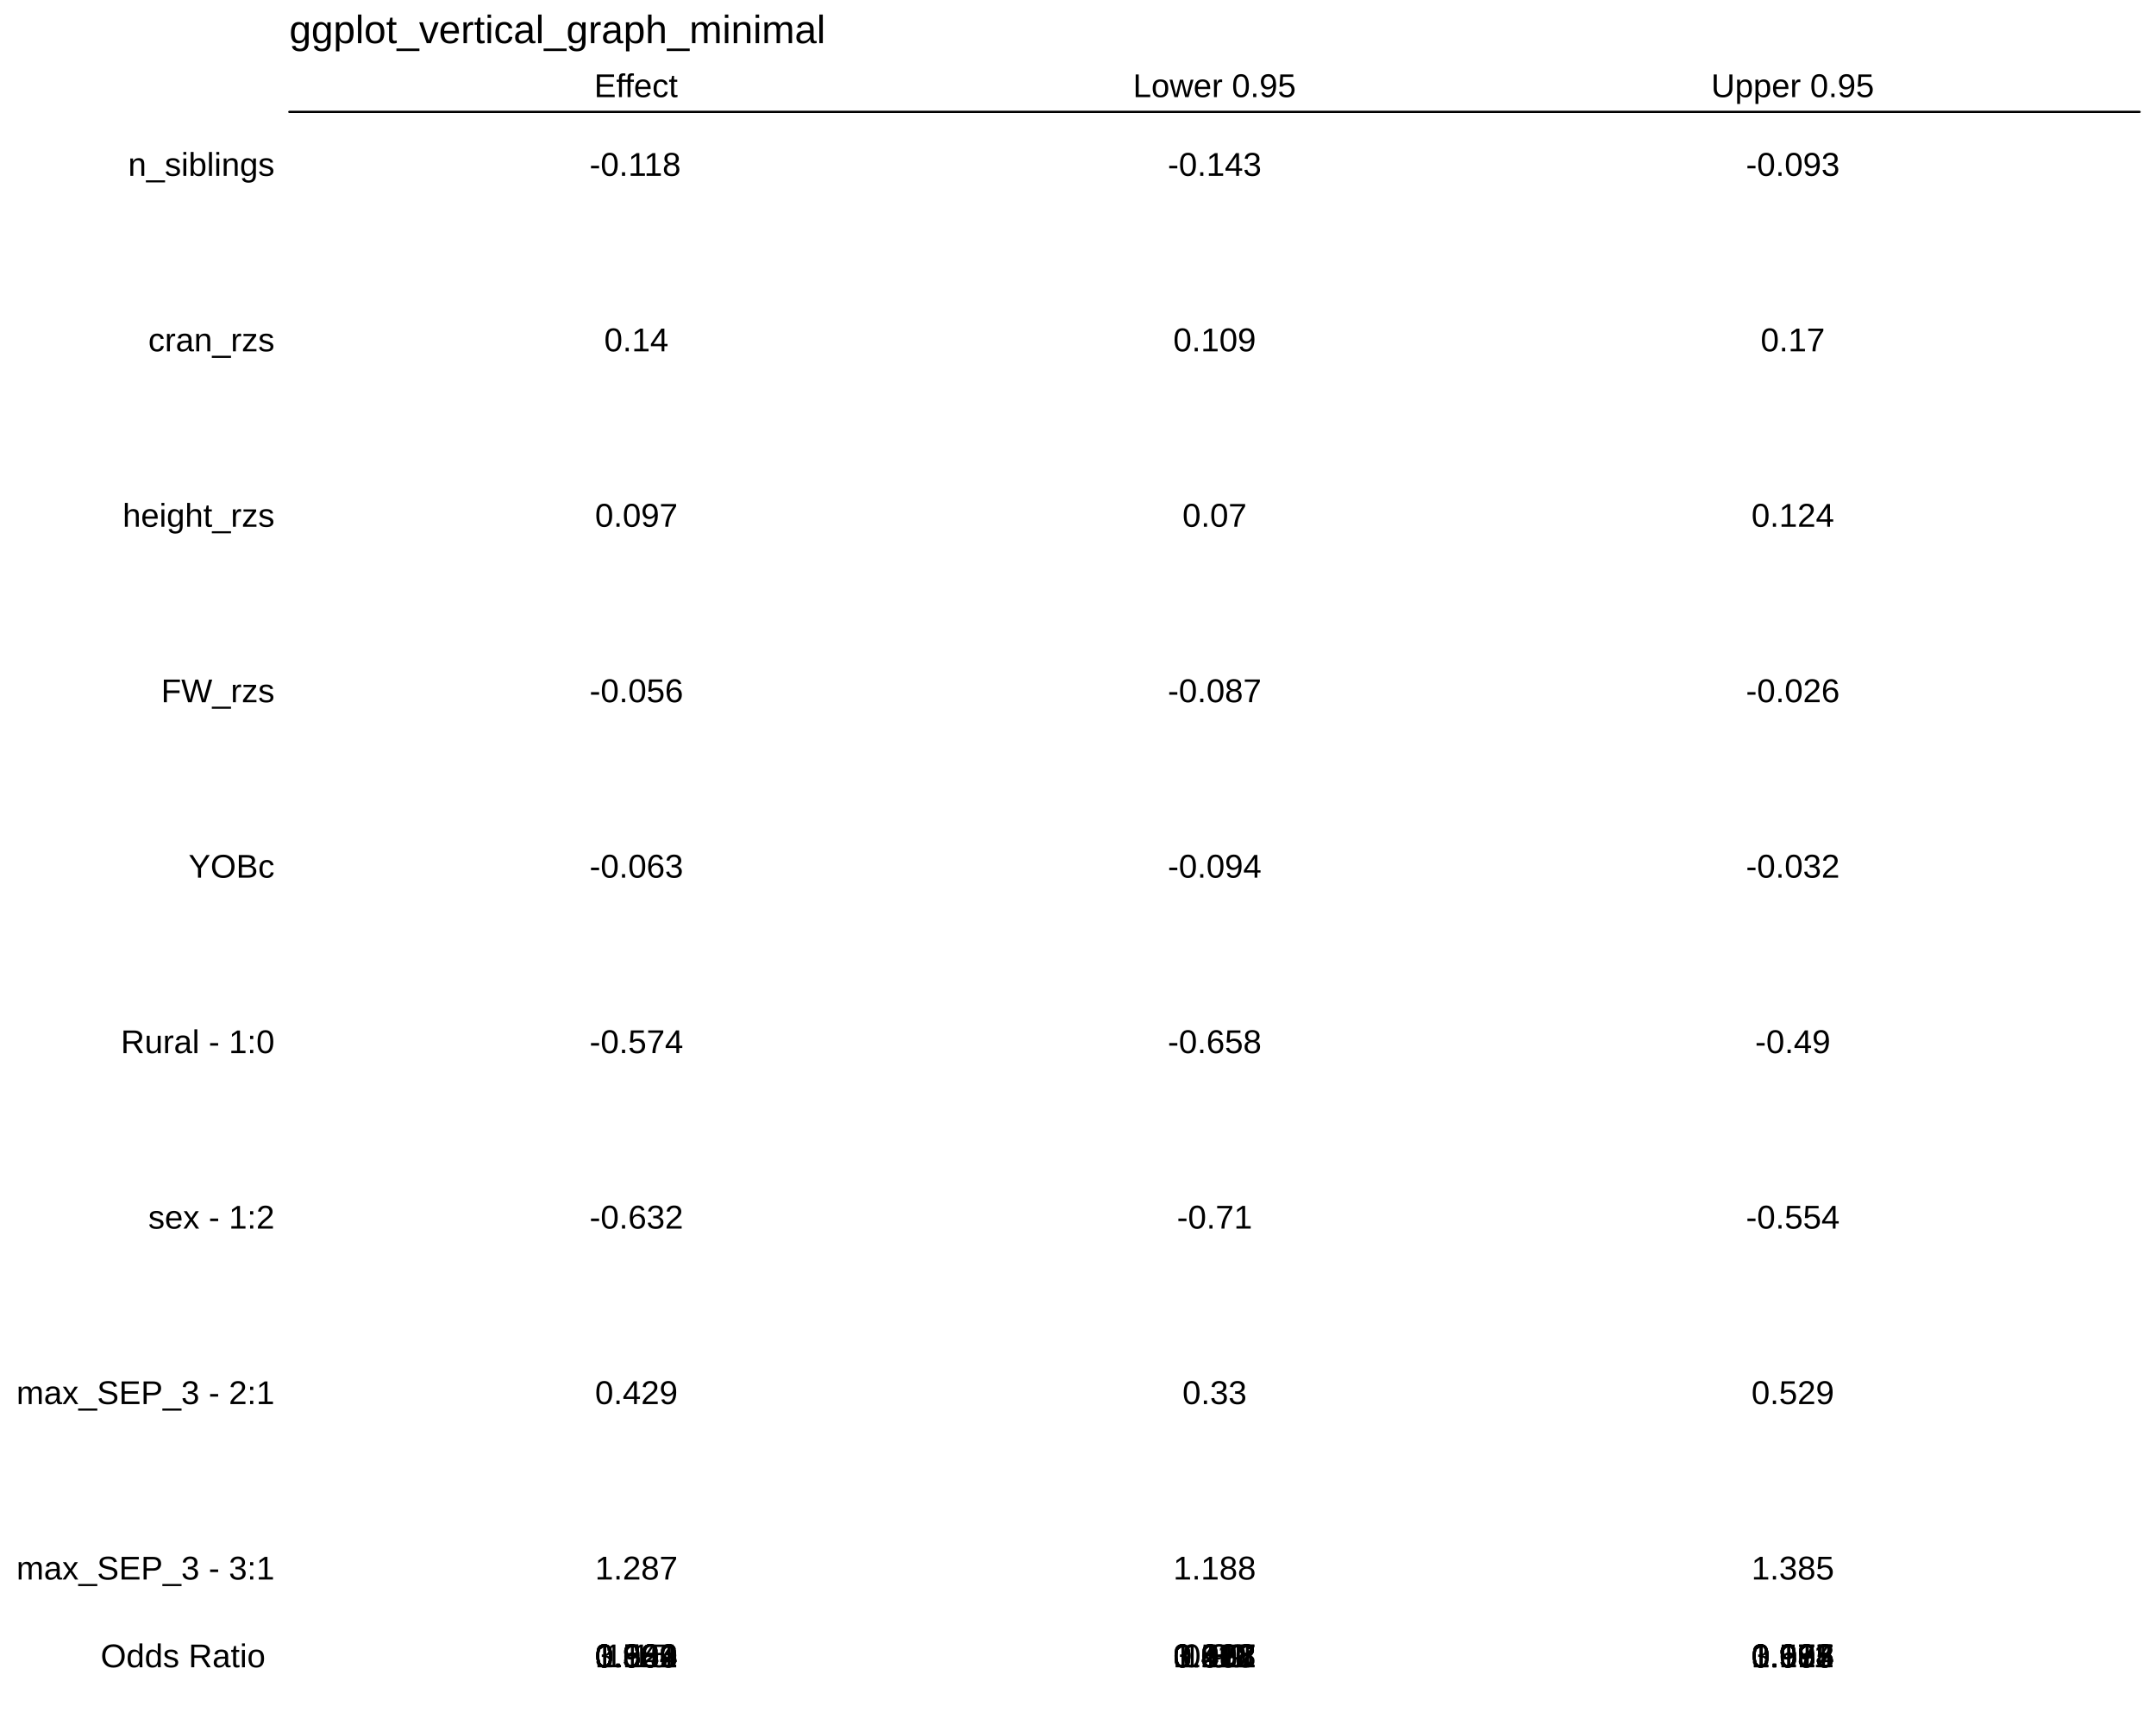
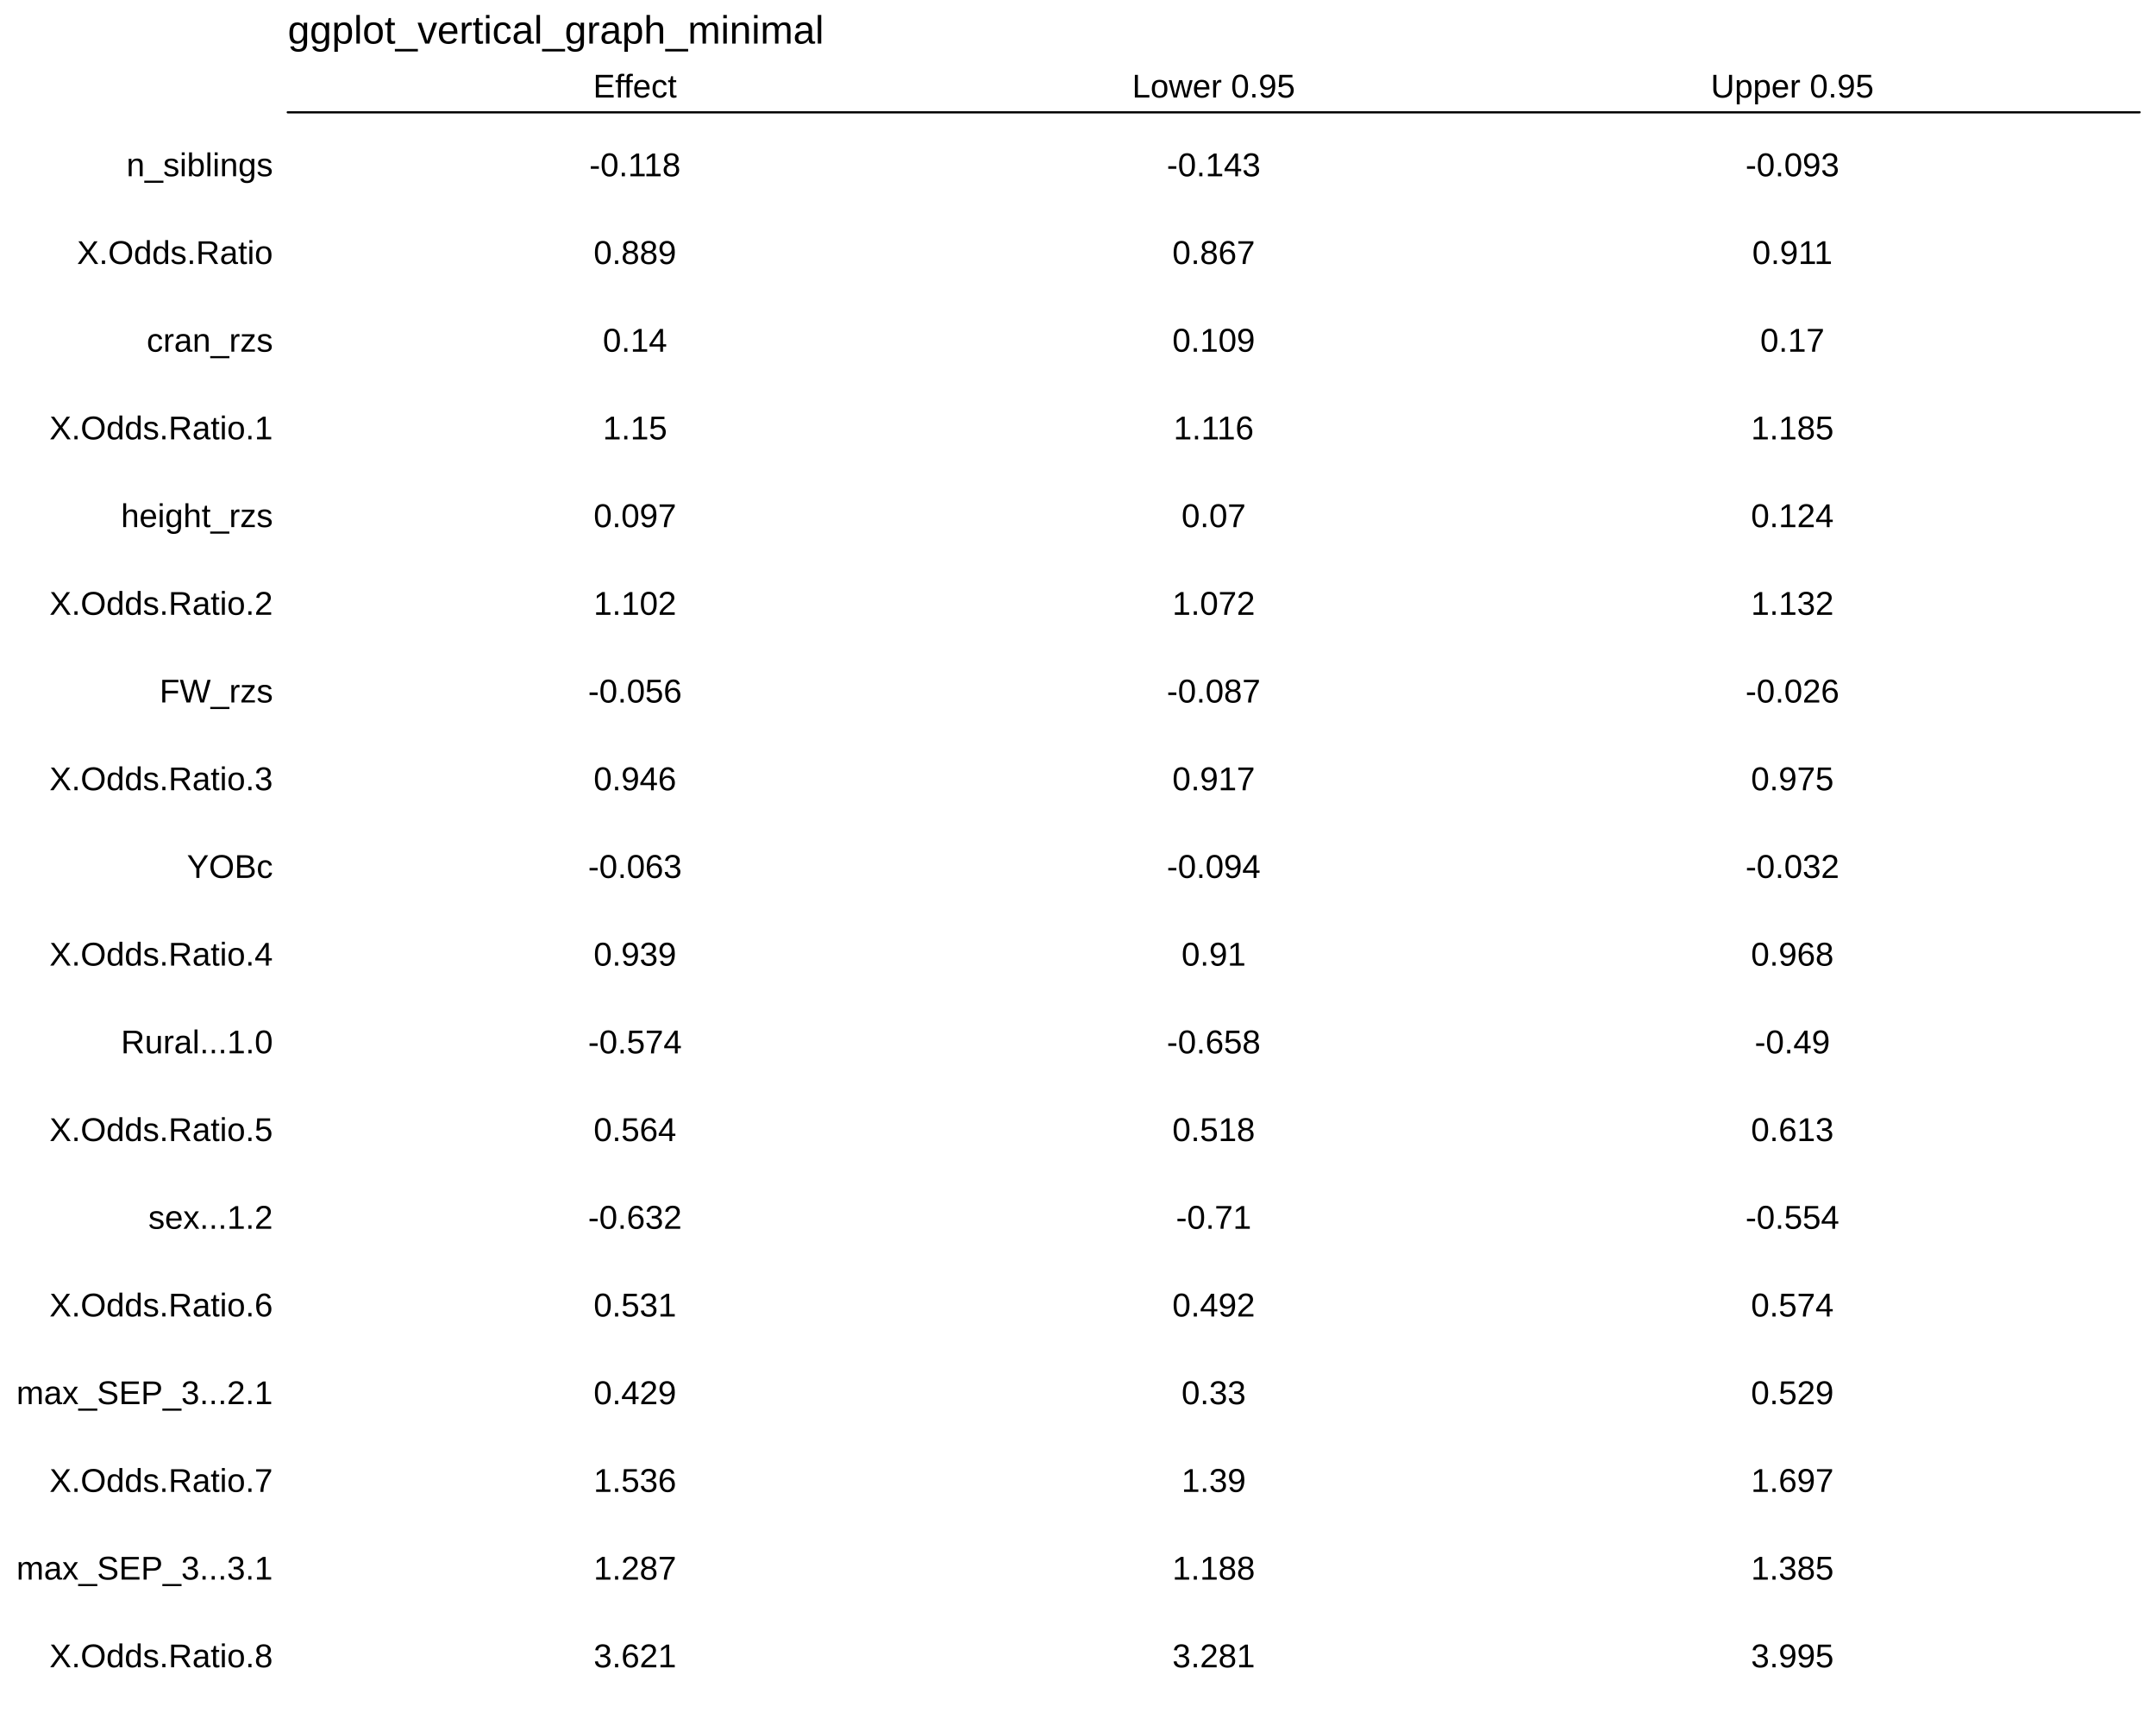
<svg xmlns="http://www.w3.org/2000/svg" viewBox="0 0 720.00 576.00">
  <defs>
    <style type="text/css">
-     line, polyline, path, rect, circle {
+     line, polyline, polygon, path, rect, circle {
      fill: none;
      stroke: #000000;
      stroke-linecap: round;
      stroke-linejoin: round;
      stroke-miterlimit: 10.00;
    }
  </style>
  </defs>
  <rect width="100%" height="100%" style="stroke: none; fill: #FFFFFF;" />
  <defs>
-     <clipPath id="cpOTYuNjIyNHw3MTQuNTIxfDU3MC41MjF8MzcuMzU5Mg==">
-       <rect x="96.62" y="37.36" width="617.90" height="533.16" />
+     <clipPath id="cpOTYuMTB8NzE0LjUyfDU3MC41MnwzNy41MA==">
+       <rect x="96.10" y="37.50" width="618.42" height="533.02" />
    </clipPath>
  </defs>
-   <g clip-path="url(#cpOTYuNjIyNHw3MTQuNTIxfDU3MC41MjF8MzcuMzU5Mg==)">
-     <text x="196.88" y="58.72" style="font-size: 11.04px; font-family: Liberation Sans;" textLength="31.19px" lengthAdjust="spacingAndGlyphs">-0.118</text>
-   </g>
-   <g clip-path="url(#cpOTYuNjIyNHw3MTQuNTIxfDU3MC41MjF8MzcuMzU5Mg==)">
-     <text x="198.71" y="556.73" style="font-size: 11.04px; font-family: Liberation Sans;" textLength="27.53px" lengthAdjust="spacingAndGlyphs">0.889</text>
-   </g>
-   <g clip-path="url(#cpOTYuNjIyNHw3MTQuNTIxfDU3MC41MjF8MzcuMzU5Mg==)">
-     <text x="201.77" y="117.31" style="font-size: 11.04px; font-family: Liberation Sans;" textLength="21.41px" lengthAdjust="spacingAndGlyphs">0.14</text>
-   </g>
-   <g clip-path="url(#cpOTYuNjIyNHw3MTQuNTIxfDU3MC41MjF8MzcuMzU5Mg==)">
-     <text x="201.77" y="556.73" style="font-size: 11.04px; font-family: Liberation Sans;" textLength="21.41px" lengthAdjust="spacingAndGlyphs">1.15</text>
-   </g>
-   <g clip-path="url(#cpOTYuNjIyNHw3MTQuNTIxfDU3MC41MjF8MzcuMzU5Mg==)">
-     <text x="198.71" y="175.90" style="font-size: 11.04px; font-family: Liberation Sans;" textLength="27.53px" lengthAdjust="spacingAndGlyphs">0.097</text>
-   </g>
-   <g clip-path="url(#cpOTYuNjIyNHw3MTQuNTIxfDU3MC41MjF8MzcuMzU5Mg==)">
-     <text x="198.71" y="556.73" style="font-size: 11.04px; font-family: Liberation Sans;" textLength="27.53px" lengthAdjust="spacingAndGlyphs">1.102</text>
-   </g>
-   <g clip-path="url(#cpOTYuNjIyNHw3MTQuNTIxfDU3MC41MjF8MzcuMzU5Mg==)">
-     <text x="196.88" y="234.48" style="font-size: 11.04px; font-family: Liberation Sans;" textLength="31.19px" lengthAdjust="spacingAndGlyphs">-0.056</text>
-   </g>
-   <g clip-path="url(#cpOTYuNjIyNHw3MTQuNTIxfDU3MC41MjF8MzcuMzU5Mg==)">
-     <text x="198.71" y="556.73" style="font-size: 11.04px; font-family: Liberation Sans;" textLength="27.53px" lengthAdjust="spacingAndGlyphs">0.946</text>
-   </g>
-   <g clip-path="url(#cpOTYuNjIyNHw3MTQuNTIxfDU3MC41MjF8MzcuMzU5Mg==)">
-     <text x="196.88" y="293.07" style="font-size: 11.04px; font-family: Liberation Sans;" textLength="31.19px" lengthAdjust="spacingAndGlyphs">-0.063</text>
-   </g>
-   <g clip-path="url(#cpOTYuNjIyNHw3MTQuNTIxfDU3MC41MjF8MzcuMzU5Mg==)">
-     <text x="198.71" y="556.73" style="font-size: 11.04px; font-family: Liberation Sans;" textLength="27.53px" lengthAdjust="spacingAndGlyphs">0.939</text>
-   </g>
-   <g clip-path="url(#cpOTYuNjIyNHw3MTQuNTIxfDU3MC41MjF8MzcuMzU5Mg==)">
-     <text x="196.88" y="351.66" style="font-size: 11.04px; font-family: Liberation Sans;" textLength="31.19px" lengthAdjust="spacingAndGlyphs">-0.574</text>
-   </g>
-   <g clip-path="url(#cpOTYuNjIyNHw3MTQuNTIxfDU3MC41MjF8MzcuMzU5Mg==)">
-     <text x="198.71" y="556.73" style="font-size: 11.04px; font-family: Liberation Sans;" textLength="27.53px" lengthAdjust="spacingAndGlyphs">0.564</text>
-   </g>
-   <g clip-path="url(#cpOTYuNjIyNHw3MTQuNTIxfDU3MC41MjF8MzcuMzU5Mg==)">
-     <text x="196.88" y="410.25" style="font-size: 11.04px; font-family: Liberation Sans;" textLength="31.19px" lengthAdjust="spacingAndGlyphs">-0.632</text>
-   </g>
-   <g clip-path="url(#cpOTYuNjIyNHw3MTQuNTIxfDU3MC41MjF8MzcuMzU5Mg==)">
-     <text x="198.71" y="556.73" style="font-size: 11.04px; font-family: Liberation Sans;" textLength="27.53px" lengthAdjust="spacingAndGlyphs">0.531</text>
-   </g>
-   <g clip-path="url(#cpOTYuNjIyNHw3MTQuNTIxfDU3MC41MjF8MzcuMzU5Mg==)">
-     <text x="198.71" y="468.84" style="font-size: 11.04px; font-family: Liberation Sans;" textLength="27.53px" lengthAdjust="spacingAndGlyphs">0.429</text>
-   </g>
-   <g clip-path="url(#cpOTYuNjIyNHw3MTQuNTIxfDU3MC41MjF8MzcuMzU5Mg==)">
-     <text x="198.71" y="556.73" style="font-size: 11.04px; font-family: Liberation Sans;" textLength="27.53px" lengthAdjust="spacingAndGlyphs">1.536</text>
-   </g>
-   <g clip-path="url(#cpOTYuNjIyNHw3MTQuNTIxfDU3MC41MjF8MzcuMzU5Mg==)">
-     <text x="198.71" y="527.43" style="font-size: 11.04px; font-family: Liberation Sans;" textLength="27.53px" lengthAdjust="spacingAndGlyphs">1.287</text>
-   </g>
-   <g clip-path="url(#cpOTYuNjIyNHw3MTQuNTIxfDU3MC41MjF8MzcuMzU5Mg==)">
-     <text x="198.71" y="556.73" style="font-size: 11.04px; font-family: Liberation Sans;" textLength="27.53px" lengthAdjust="spacingAndGlyphs">3.621</text>
-   </g>
-   <g clip-path="url(#cpOTYuNjIyNHw3MTQuNTIxfDU3MC41MjF8MzcuMzU5Mg==)">
-     <text x="389.98" y="58.72" style="font-size: 11.04px; font-family: Liberation Sans;" textLength="31.19px" lengthAdjust="spacingAndGlyphs">-0.143</text>
-   </g>
-   <g clip-path="url(#cpOTYuNjIyNHw3MTQuNTIxfDU3MC41MjF8MzcuMzU5Mg==)">
-     <text x="391.81" y="556.73" style="font-size: 11.04px; font-family: Liberation Sans;" textLength="27.53px" lengthAdjust="spacingAndGlyphs">0.867</text>
-   </g>
-   <g clip-path="url(#cpOTYuNjIyNHw3MTQuNTIxfDU3MC41MjF8MzcuMzU5Mg==)">
-     <text x="391.81" y="117.31" style="font-size: 11.04px; font-family: Liberation Sans;" textLength="27.53px" lengthAdjust="spacingAndGlyphs">0.109</text>
-   </g>
-   <g clip-path="url(#cpOTYuNjIyNHw3MTQuNTIxfDU3MC41MjF8MzcuMzU5Mg==)">
-     <text x="391.81" y="556.73" style="font-size: 11.04px; font-family: Liberation Sans;" textLength="27.53px" lengthAdjust="spacingAndGlyphs">1.116</text>
-   </g>
-   <g clip-path="url(#cpOTYuNjIyNHw3MTQuNTIxfDU3MC41MjF8MzcuMzU5Mg==)">
-     <text x="394.87" y="175.90" style="font-size: 11.04px; font-family: Liberation Sans;" textLength="21.41px" lengthAdjust="spacingAndGlyphs">0.07</text>
-   </g>
-   <g clip-path="url(#cpOTYuNjIyNHw3MTQuNTIxfDU3MC41MjF8MzcuMzU5Mg==)">
-     <text x="391.81" y="556.73" style="font-size: 11.04px; font-family: Liberation Sans;" textLength="27.53px" lengthAdjust="spacingAndGlyphs">1.072</text>
-   </g>
-   <g clip-path="url(#cpOTYuNjIyNHw3MTQuNTIxfDU3MC41MjF8MzcuMzU5Mg==)">
-     <text x="389.98" y="234.48" style="font-size: 11.04px; font-family: Liberation Sans;" textLength="31.19px" lengthAdjust="spacingAndGlyphs">-0.087</text>
-   </g>
-   <g clip-path="url(#cpOTYuNjIyNHw3MTQuNTIxfDU3MC41MjF8MzcuMzU5Mg==)">
-     <text x="391.81" y="556.73" style="font-size: 11.04px; font-family: Liberation Sans;" textLength="27.53px" lengthAdjust="spacingAndGlyphs">0.917</text>
-   </g>
-   <g clip-path="url(#cpOTYuNjIyNHw3MTQuNTIxfDU3MC41MjF8MzcuMzU5Mg==)">
-     <text x="389.98" y="293.07" style="font-size: 11.04px; font-family: Liberation Sans;" textLength="31.19px" lengthAdjust="spacingAndGlyphs">-0.094</text>
-   </g>
-   <g clip-path="url(#cpOTYuNjIyNHw3MTQuNTIxfDU3MC41MjF8MzcuMzU5Mg==)">
-     <text x="394.87" y="556.73" style="font-size: 11.04px; font-family: Liberation Sans;" textLength="21.41px" lengthAdjust="spacingAndGlyphs">0.91</text>
-   </g>
-   <g clip-path="url(#cpOTYuNjIyNHw3MTQuNTIxfDU3MC41MjF8MzcuMzU5Mg==)">
-     <text x="389.98" y="351.66" style="font-size: 11.04px; font-family: Liberation Sans;" textLength="31.19px" lengthAdjust="spacingAndGlyphs">-0.658</text>
-   </g>
-   <g clip-path="url(#cpOTYuNjIyNHw3MTQuNTIxfDU3MC41MjF8MzcuMzU5Mg==)">
-     <text x="391.81" y="556.73" style="font-size: 11.04px; font-family: Liberation Sans;" textLength="27.53px" lengthAdjust="spacingAndGlyphs">0.518</text>
-   </g>
-   <g clip-path="url(#cpOTYuNjIyNHw3MTQuNTIxfDU3MC41MjF8MzcuMzU5Mg==)">
-     <text x="393.04" y="410.25" style="font-size: 11.04px; font-family: Liberation Sans;" textLength="25.07px" lengthAdjust="spacingAndGlyphs">-0.71</text>
-   </g>
-   <g clip-path="url(#cpOTYuNjIyNHw3MTQuNTIxfDU3MC41MjF8MzcuMzU5Mg==)">
-     <text x="391.81" y="556.73" style="font-size: 11.04px; font-family: Liberation Sans;" textLength="27.53px" lengthAdjust="spacingAndGlyphs">0.492</text>
-   </g>
-   <g clip-path="url(#cpOTYuNjIyNHw3MTQuNTIxfDU3MC41MjF8MzcuMzU5Mg==)">
-     <text x="394.87" y="468.84" style="font-size: 11.04px; font-family: Liberation Sans;" textLength="21.41px" lengthAdjust="spacingAndGlyphs">0.33</text>
-   </g>
-   <g clip-path="url(#cpOTYuNjIyNHw3MTQuNTIxfDU3MC41MjF8MzcuMzU5Mg==)">
-     <text x="394.87" y="556.73" style="font-size: 11.04px; font-family: Liberation Sans;" textLength="21.41px" lengthAdjust="spacingAndGlyphs">1.39</text>
-   </g>
-   <g clip-path="url(#cpOTYuNjIyNHw3MTQuNTIxfDU3MC41MjF8MzcuMzU5Mg==)">
-     <text x="391.81" y="527.43" style="font-size: 11.04px; font-family: Liberation Sans;" textLength="27.53px" lengthAdjust="spacingAndGlyphs">1.188</text>
-   </g>
-   <g clip-path="url(#cpOTYuNjIyNHw3MTQuNTIxfDU3MC41MjF8MzcuMzU5Mg==)">
-     <text x="391.81" y="556.73" style="font-size: 11.04px; font-family: Liberation Sans;" textLength="27.53px" lengthAdjust="spacingAndGlyphs">3.281</text>
-   </g>
-   <g clip-path="url(#cpOTYuNjIyNHw3MTQuNTIxfDU3MC41MjF8MzcuMzU5Mg==)">
-     <text x="583.07" y="58.72" style="font-size: 11.04px; font-family: Liberation Sans;" textLength="31.19px" lengthAdjust="spacingAndGlyphs">-0.093</text>
-   </g>
-   <g clip-path="url(#cpOTYuNjIyNHw3MTQuNTIxfDU3MC41MjF8MzcuMzU5Mg==)">
-     <text x="584.90" y="556.73" style="font-size: 11.04px; font-family: Liberation Sans;" textLength="27.53px" lengthAdjust="spacingAndGlyphs">0.911</text>
-   </g>
-   <g clip-path="url(#cpOTYuNjIyNHw3MTQuNTIxfDU3MC41MjF8MzcuMzU5Mg==)">
-     <text x="587.96" y="117.31" style="font-size: 11.04px; font-family: Liberation Sans;" textLength="21.41px" lengthAdjust="spacingAndGlyphs">0.17</text>
-   </g>
-   <g clip-path="url(#cpOTYuNjIyNHw3MTQuNTIxfDU3MC41MjF8MzcuMzU5Mg==)">
-     <text x="584.90" y="556.73" style="font-size: 11.04px; font-family: Liberation Sans;" textLength="27.53px" lengthAdjust="spacingAndGlyphs">1.185</text>
-   </g>
-   <g clip-path="url(#cpOTYuNjIyNHw3MTQuNTIxfDU3MC41MjF8MzcuMzU5Mg==)">
-     <text x="584.90" y="175.90" style="font-size: 11.04px; font-family: Liberation Sans;" textLength="27.53px" lengthAdjust="spacingAndGlyphs">0.124</text>
-   </g>
-   <g clip-path="url(#cpOTYuNjIyNHw3MTQuNTIxfDU3MC41MjF8MzcuMzU5Mg==)">
-     <text x="584.90" y="556.73" style="font-size: 11.04px; font-family: Liberation Sans;" textLength="27.53px" lengthAdjust="spacingAndGlyphs">1.132</text>
-   </g>
-   <g clip-path="url(#cpOTYuNjIyNHw3MTQuNTIxfDU3MC41MjF8MzcuMzU5Mg==)">
-     <text x="583.07" y="234.48" style="font-size: 11.04px; font-family: Liberation Sans;" textLength="31.19px" lengthAdjust="spacingAndGlyphs">-0.026</text>
-   </g>
-   <g clip-path="url(#cpOTYuNjIyNHw3MTQuNTIxfDU3MC41MjF8MzcuMzU5Mg==)">
-     <text x="584.90" y="556.73" style="font-size: 11.04px; font-family: Liberation Sans;" textLength="27.53px" lengthAdjust="spacingAndGlyphs">0.975</text>
-   </g>
-   <g clip-path="url(#cpOTYuNjIyNHw3MTQuNTIxfDU3MC41MjF8MzcuMzU5Mg==)">
-     <text x="583.07" y="293.07" style="font-size: 11.04px; font-family: Liberation Sans;" textLength="31.19px" lengthAdjust="spacingAndGlyphs">-0.032</text>
-   </g>
-   <g clip-path="url(#cpOTYuNjIyNHw3MTQuNTIxfDU3MC41MjF8MzcuMzU5Mg==)">
-     <text x="584.90" y="556.73" style="font-size: 11.04px; font-family: Liberation Sans;" textLength="27.53px" lengthAdjust="spacingAndGlyphs">0.968</text>
-   </g>
-   <g clip-path="url(#cpOTYuNjIyNHw3MTQuNTIxfDU3MC41MjF8MzcuMzU5Mg==)">
-     <text x="586.13" y="351.66" style="font-size: 11.04px; font-family: Liberation Sans;" textLength="25.07px" lengthAdjust="spacingAndGlyphs">-0.49</text>
-   </g>
-   <g clip-path="url(#cpOTYuNjIyNHw3MTQuNTIxfDU3MC41MjF8MzcuMzU5Mg==)">
-     <text x="584.90" y="556.73" style="font-size: 11.04px; font-family: Liberation Sans;" textLength="27.53px" lengthAdjust="spacingAndGlyphs">0.613</text>
-   </g>
-   <g clip-path="url(#cpOTYuNjIyNHw3MTQuNTIxfDU3MC41MjF8MzcuMzU5Mg==)">
-     <text x="583.07" y="410.25" style="font-size: 11.04px; font-family: Liberation Sans;" textLength="31.19px" lengthAdjust="spacingAndGlyphs">-0.554</text>
-   </g>
-   <g clip-path="url(#cpOTYuNjIyNHw3MTQuNTIxfDU3MC41MjF8MzcuMzU5Mg==)">
-     <text x="584.90" y="556.73" style="font-size: 11.04px; font-family: Liberation Sans;" textLength="27.53px" lengthAdjust="spacingAndGlyphs">0.574</text>
-   </g>
-   <g clip-path="url(#cpOTYuNjIyNHw3MTQuNTIxfDU3MC41MjF8MzcuMzU5Mg==)">
-     <text x="584.90" y="468.84" style="font-size: 11.04px; font-family: Liberation Sans;" textLength="27.53px" lengthAdjust="spacingAndGlyphs">0.529</text>
-   </g>
-   <g clip-path="url(#cpOTYuNjIyNHw3MTQuNTIxfDU3MC41MjF8MzcuMzU5Mg==)">
-     <text x="584.90" y="556.73" style="font-size: 11.04px; font-family: Liberation Sans;" textLength="27.53px" lengthAdjust="spacingAndGlyphs">1.697</text>
-   </g>
-   <g clip-path="url(#cpOTYuNjIyNHw3MTQuNTIxfDU3MC41MjF8MzcuMzU5Mg==)">
-     <text x="584.90" y="527.43" style="font-size: 11.04px; font-family: Liberation Sans;" textLength="27.53px" lengthAdjust="spacingAndGlyphs">1.385</text>
-   </g>
-   <g clip-path="url(#cpOTYuNjIyNHw3MTQuNTIxfDU3MC41MjF8MzcuMzU5Mg==)">
-     <text x="584.90" y="556.73" style="font-size: 11.04px; font-family: Liberation Sans;" textLength="27.53px" lengthAdjust="spacingAndGlyphs">3.995</text>
+   <g clip-path="url(#cpOTYuMTB8NzE0LjUyfDU3MC41MnwzNy41MA==)">
+     <text x="196.81" y="58.87" style="font-size: 11.04px; font-family: Liberation Sans;" textLength="30.48px" lengthAdjust="spacingAndGlyphs">-0.118</text>
+   </g>
+   <g clip-path="url(#cpOTYuMTB8NzE0LjUyfDU3MC41MnwzNy41MA==)">
+     <text x="198.24" y="88.16" style="font-size: 11.04px; font-family: Liberation Sans;" textLength="27.62px" lengthAdjust="spacingAndGlyphs">0.889</text>
+   </g>
+   <g clip-path="url(#cpOTYuMTB8NzE0LjUyfDU3MC41MnwzNy41MA==)">
+     <text x="201.31" y="117.44" style="font-size: 11.04px; font-family: Liberation Sans;" textLength="21.48px" lengthAdjust="spacingAndGlyphs">0.14</text>
+   </g>
+   <g clip-path="url(#cpOTYuMTB8NzE0LjUyfDU3MC41MnwzNy41MA==)">
+     <text x="201.31" y="146.73" style="font-size: 11.04px; font-family: Liberation Sans;" textLength="21.48px" lengthAdjust="spacingAndGlyphs">1.15</text>
+   </g>
+   <g clip-path="url(#cpOTYuMTB8NzE0LjUyfDU3MC41MnwzNy41MA==)">
+     <text x="198.24" y="176.02" style="font-size: 11.04px; font-family: Liberation Sans;" textLength="27.62px" lengthAdjust="spacingAndGlyphs">0.097</text>
+   </g>
+   <g clip-path="url(#cpOTYuMTB8NzE0LjUyfDU3MC41MnwzNy41MA==)">
+     <text x="198.24" y="205.30" style="font-size: 11.04px; font-family: Liberation Sans;" textLength="27.62px" lengthAdjust="spacingAndGlyphs">1.102</text>
+   </g>
+   <g clip-path="url(#cpOTYuMTB8NzE0LjUyfDU3MC41MnwzNy41MA==)">
+     <text x="196.40" y="234.59" style="font-size: 11.04px; font-family: Liberation Sans;" textLength="31.30px" lengthAdjust="spacingAndGlyphs">-0.056</text>
+   </g>
+   <g clip-path="url(#cpOTYuMTB8NzE0LjUyfDU3MC41MnwzNy41MA==)">
+     <text x="198.24" y="263.88" style="font-size: 11.04px; font-family: Liberation Sans;" textLength="27.62px" lengthAdjust="spacingAndGlyphs">0.946</text>
+   </g>
+   <g clip-path="url(#cpOTYuMTB8NzE0LjUyfDU3MC41MnwzNy41MA==)">
+     <text x="196.40" y="293.16" style="font-size: 11.04px; font-family: Liberation Sans;" textLength="31.30px" lengthAdjust="spacingAndGlyphs">-0.063</text>
+   </g>
+   <g clip-path="url(#cpOTYuMTB8NzE0LjUyfDU3MC41MnwzNy41MA==)">
+     <text x="198.24" y="322.45" style="font-size: 11.04px; font-family: Liberation Sans;" textLength="27.62px" lengthAdjust="spacingAndGlyphs">0.939</text>
+   </g>
+   <g clip-path="url(#cpOTYuMTB8NzE0LjUyfDU3MC41MnwzNy41MA==)">
+     <text x="196.40" y="351.74" style="font-size: 11.04px; font-family: Liberation Sans;" textLength="31.30px" lengthAdjust="spacingAndGlyphs">-0.574</text>
+   </g>
+   <g clip-path="url(#cpOTYuMTB8NzE0LjUyfDU3MC41MnwzNy41MA==)">
+     <text x="198.24" y="381.02" style="font-size: 11.04px; font-family: Liberation Sans;" textLength="27.62px" lengthAdjust="spacingAndGlyphs">0.564</text>
+   </g>
+   <g clip-path="url(#cpOTYuMTB8NzE0LjUyfDU3MC41MnwzNy41MA==)">
+     <text x="196.40" y="410.31" style="font-size: 11.04px; font-family: Liberation Sans;" textLength="31.30px" lengthAdjust="spacingAndGlyphs">-0.632</text>
+   </g>
+   <g clip-path="url(#cpOTYuMTB8NzE0LjUyfDU3MC41MnwzNy41MA==)">
+     <text x="198.24" y="439.60" style="font-size: 11.04px; font-family: Liberation Sans;" textLength="27.62px" lengthAdjust="spacingAndGlyphs">0.531</text>
+   </g>
+   <g clip-path="url(#cpOTYuMTB8NzE0LjUyfDU3MC41MnwzNy41MA==)">
+     <text x="198.24" y="468.88" style="font-size: 11.04px; font-family: Liberation Sans;" textLength="27.62px" lengthAdjust="spacingAndGlyphs">0.429</text>
+   </g>
+   <g clip-path="url(#cpOTYuMTB8NzE0LjUyfDU3MC41MnwzNy41MA==)">
+     <text x="198.24" y="498.17" style="font-size: 11.04px; font-family: Liberation Sans;" textLength="27.62px" lengthAdjust="spacingAndGlyphs">1.536</text>
+   </g>
+   <g clip-path="url(#cpOTYuMTB8NzE0LjUyfDU3MC41MnwzNy41MA==)">
+     <text x="198.24" y="527.46" style="font-size: 11.04px; font-family: Liberation Sans;" textLength="27.62px" lengthAdjust="spacingAndGlyphs">1.287</text>
+   </g>
+   <g clip-path="url(#cpOTYuMTB8NzE0LjUyfDU3MC41MnwzNy41MA==)">
+     <text x="198.24" y="556.75" style="font-size: 11.04px; font-family: Liberation Sans;" textLength="27.62px" lengthAdjust="spacingAndGlyphs">3.621</text>
+   </g>
+   <g clip-path="url(#cpOTYuMTB8NzE0LjUyfDU3MC41MnwzNy41MA==)">
+     <text x="389.66" y="58.87" style="font-size: 11.04px; font-family: Liberation Sans;" textLength="31.30px" lengthAdjust="spacingAndGlyphs">-0.143</text>
+   </g>
+   <g clip-path="url(#cpOTYuMTB8NzE0LjUyfDU3MC41MnwzNy41MA==)">
+     <text x="391.50" y="88.16" style="font-size: 11.04px; font-family: Liberation Sans;" textLength="27.62px" lengthAdjust="spacingAndGlyphs">0.867</text>
+   </g>
+   <g clip-path="url(#cpOTYuMTB8NzE0LjUyfDU3MC41MnwzNy41MA==)">
+     <text x="391.50" y="117.44" style="font-size: 11.04px; font-family: Liberation Sans;" textLength="27.62px" lengthAdjust="spacingAndGlyphs">0.109</text>
+   </g>
+   <g clip-path="url(#cpOTYuMTB8NzE0LjUyfDU3MC41MnwzNy41MA==)">
+     <text x="391.90" y="146.73" style="font-size: 11.04px; font-family: Liberation Sans;" textLength="26.81px" lengthAdjust="spacingAndGlyphs">1.116</text>
+   </g>
+   <g clip-path="url(#cpOTYuMTB8NzE0LjUyfDU3MC41MnwzNy41MA==)">
+     <text x="394.57" y="176.02" style="font-size: 11.04px; font-family: Liberation Sans;" textLength="21.48px" lengthAdjust="spacingAndGlyphs">0.07</text>
+   </g>
+   <g clip-path="url(#cpOTYuMTB8NzE0LjUyfDU3MC41MnwzNy41MA==)">
+     <text x="391.50" y="205.30" style="font-size: 11.04px; font-family: Liberation Sans;" textLength="27.62px" lengthAdjust="spacingAndGlyphs">1.072</text>
+   </g>
+   <g clip-path="url(#cpOTYuMTB8NzE0LjUyfDU3MC41MnwzNy41MA==)">
+     <text x="389.66" y="234.59" style="font-size: 11.04px; font-family: Liberation Sans;" textLength="31.30px" lengthAdjust="spacingAndGlyphs">-0.087</text>
+   </g>
+   <g clip-path="url(#cpOTYuMTB8NzE0LjUyfDU3MC41MnwzNy41MA==)">
+     <text x="391.50" y="263.88" style="font-size: 11.04px; font-family: Liberation Sans;" textLength="27.62px" lengthAdjust="spacingAndGlyphs">0.917</text>
+   </g>
+   <g clip-path="url(#cpOTYuMTB8NzE0LjUyfDU3MC41MnwzNy41MA==)">
+     <text x="389.66" y="293.16" style="font-size: 11.04px; font-family: Liberation Sans;" textLength="31.30px" lengthAdjust="spacingAndGlyphs">-0.094</text>
+   </g>
+   <g clip-path="url(#cpOTYuMTB8NzE0LjUyfDU3MC41MnwzNy41MA==)">
+     <text x="394.57" y="322.45" style="font-size: 11.04px; font-family: Liberation Sans;" textLength="21.48px" lengthAdjust="spacingAndGlyphs">0.91</text>
+   </g>
+   <g clip-path="url(#cpOTYuMTB8NzE0LjUyfDU3MC41MnwzNy41MA==)">
+     <text x="389.66" y="351.74" style="font-size: 11.04px; font-family: Liberation Sans;" textLength="31.30px" lengthAdjust="spacingAndGlyphs">-0.658</text>
+   </g>
+   <g clip-path="url(#cpOTYuMTB8NzE0LjUyfDU3MC41MnwzNy41MA==)">
+     <text x="391.50" y="381.02" style="font-size: 11.04px; font-family: Liberation Sans;" textLength="27.62px" lengthAdjust="spacingAndGlyphs">0.518</text>
+   </g>
+   <g clip-path="url(#cpOTYuMTB8NzE0LjUyfDU3MC41MnwzNy41MA==)">
+     <text x="392.73" y="410.31" style="font-size: 11.04px; font-family: Liberation Sans;" textLength="25.16px" lengthAdjust="spacingAndGlyphs">-0.71</text>
+   </g>
+   <g clip-path="url(#cpOTYuMTB8NzE0LjUyfDU3MC41MnwzNy41MA==)">
+     <text x="391.50" y="439.60" style="font-size: 11.04px; font-family: Liberation Sans;" textLength="27.62px" lengthAdjust="spacingAndGlyphs">0.492</text>
+   </g>
+   <g clip-path="url(#cpOTYuMTB8NzE0LjUyfDU3MC41MnwzNy41MA==)">
+     <text x="394.57" y="468.88" style="font-size: 11.04px; font-family: Liberation Sans;" textLength="21.48px" lengthAdjust="spacingAndGlyphs">0.33</text>
+   </g>
+   <g clip-path="url(#cpOTYuMTB8NzE0LjUyfDU3MC41MnwzNy41MA==)">
+     <text x="394.57" y="498.17" style="font-size: 11.04px; font-family: Liberation Sans;" textLength="21.48px" lengthAdjust="spacingAndGlyphs">1.39</text>
+   </g>
+   <g clip-path="url(#cpOTYuMTB8NzE0LjUyfDU3MC41MnwzNy41MA==)">
+     <text x="391.50" y="527.46" style="font-size: 11.04px; font-family: Liberation Sans;" textLength="27.62px" lengthAdjust="spacingAndGlyphs">1.188</text>
+   </g>
+   <g clip-path="url(#cpOTYuMTB8NzE0LjUyfDU3MC41MnwzNy41MA==)">
+     <text x="391.50" y="556.75" style="font-size: 11.04px; font-family: Liberation Sans;" textLength="27.62px" lengthAdjust="spacingAndGlyphs">3.281</text>
+   </g>
+   <g clip-path="url(#cpOTYuMTB8NzE0LjUyfDU3MC41MnwzNy41MA==)">
+     <text x="582.92" y="58.87" style="font-size: 11.04px; font-family: Liberation Sans;" textLength="31.30px" lengthAdjust="spacingAndGlyphs">-0.093</text>
+   </g>
+   <g clip-path="url(#cpOTYuMTB8NzE0LjUyfDU3MC41MnwzNy41MA==)">
+     <text x="585.16" y="88.16" style="font-size: 11.04px; font-family: Liberation Sans;" textLength="26.81px" lengthAdjust="spacingAndGlyphs">0.911</text>
+   </g>
+   <g clip-path="url(#cpOTYuMTB8NzE0LjUyfDU3MC41MnwzNy41MA==)">
+     <text x="587.82" y="117.44" style="font-size: 11.04px; font-family: Liberation Sans;" textLength="21.48px" lengthAdjust="spacingAndGlyphs">0.17</text>
+   </g>
+   <g clip-path="url(#cpOTYuMTB8NzE0LjUyfDU3MC41MnwzNy41MA==)">
+     <text x="584.75" y="146.73" style="font-size: 11.04px; font-family: Liberation Sans;" textLength="27.62px" lengthAdjust="spacingAndGlyphs">1.185</text>
+   </g>
+   <g clip-path="url(#cpOTYuMTB8NzE0LjUyfDU3MC41MnwzNy41MA==)">
+     <text x="584.75" y="176.02" style="font-size: 11.04px; font-family: Liberation Sans;" textLength="27.62px" lengthAdjust="spacingAndGlyphs">0.124</text>
+   </g>
+   <g clip-path="url(#cpOTYuMTB8NzE0LjUyfDU3MC41MnwzNy41MA==)">
+     <text x="584.75" y="205.30" style="font-size: 11.04px; font-family: Liberation Sans;" textLength="27.62px" lengthAdjust="spacingAndGlyphs">1.132</text>
+   </g>
+   <g clip-path="url(#cpOTYuMTB8NzE0LjUyfDU3MC41MnwzNy41MA==)">
+     <text x="582.92" y="234.59" style="font-size: 11.04px; font-family: Liberation Sans;" textLength="31.30px" lengthAdjust="spacingAndGlyphs">-0.026</text>
+   </g>
+   <g clip-path="url(#cpOTYuMTB8NzE0LjUyfDU3MC41MnwzNy41MA==)">
+     <text x="584.75" y="263.88" style="font-size: 11.04px; font-family: Liberation Sans;" textLength="27.62px" lengthAdjust="spacingAndGlyphs">0.975</text>
+   </g>
+   <g clip-path="url(#cpOTYuMTB8NzE0LjUyfDU3MC41MnwzNy41MA==)">
+     <text x="582.92" y="293.16" style="font-size: 11.04px; font-family: Liberation Sans;" textLength="31.30px" lengthAdjust="spacingAndGlyphs">-0.032</text>
+   </g>
+   <g clip-path="url(#cpOTYuMTB8NzE0LjUyfDU3MC41MnwzNy41MA==)">
+     <text x="584.75" y="322.45" style="font-size: 11.04px; font-family: Liberation Sans;" textLength="27.62px" lengthAdjust="spacingAndGlyphs">0.968</text>
+   </g>
+   <g clip-path="url(#cpOTYuMTB8NzE0LjUyfDU3MC41MnwzNy41MA==)">
+     <text x="585.99" y="351.74" style="font-size: 11.04px; font-family: Liberation Sans;" textLength="25.16px" lengthAdjust="spacingAndGlyphs">-0.49</text>
+   </g>
+   <g clip-path="url(#cpOTYuMTB8NzE0LjUyfDU3MC41MnwzNy41MA==)">
+     <text x="584.75" y="381.02" style="font-size: 11.04px; font-family: Liberation Sans;" textLength="27.62px" lengthAdjust="spacingAndGlyphs">0.613</text>
+   </g>
+   <g clip-path="url(#cpOTYuMTB8NzE0LjUyfDU3MC41MnwzNy41MA==)">
+     <text x="582.92" y="410.31" style="font-size: 11.04px; font-family: Liberation Sans;" textLength="31.30px" lengthAdjust="spacingAndGlyphs">-0.554</text>
+   </g>
+   <g clip-path="url(#cpOTYuMTB8NzE0LjUyfDU3MC41MnwzNy41MA==)">
+     <text x="584.75" y="439.60" style="font-size: 11.04px; font-family: Liberation Sans;" textLength="27.62px" lengthAdjust="spacingAndGlyphs">0.574</text>
+   </g>
+   <g clip-path="url(#cpOTYuMTB8NzE0LjUyfDU3MC41MnwzNy41MA==)">
+     <text x="584.75" y="468.88" style="font-size: 11.04px; font-family: Liberation Sans;" textLength="27.62px" lengthAdjust="spacingAndGlyphs">0.529</text>
+   </g>
+   <g clip-path="url(#cpOTYuMTB8NzE0LjUyfDU3MC41MnwzNy41MA==)">
+     <text x="584.75" y="498.17" style="font-size: 11.04px; font-family: Liberation Sans;" textLength="27.62px" lengthAdjust="spacingAndGlyphs">1.697</text>
+   </g>
+   <g clip-path="url(#cpOTYuMTB8NzE0LjUyfDU3MC41MnwzNy41MA==)">
+     <text x="584.75" y="527.46" style="font-size: 11.04px; font-family: Liberation Sans;" textLength="27.62px" lengthAdjust="spacingAndGlyphs">1.385</text>
+   </g>
+   <g clip-path="url(#cpOTYuMTB8NzE0LjUyfDU3MC41MnwzNy41MA==)">
+     <text x="584.75" y="556.75" style="font-size: 11.04px; font-family: Liberation Sans;" textLength="27.62px" lengthAdjust="spacingAndGlyphs">3.995</text>
  </g>
  <defs>
-     <clipPath id="cpMHw3MjB8NTc2fDA=">
+     <clipPath id="cpMC4wMHw3MjAuMDB8NTc2LjAwfDAuMDA=">
      <rect x="0.00" y="0.00" width="720.00" height="576.00" />
    </clipPath>
  </defs>
-   <polyline points="96.62,37.36 714.52,37.36 " style="stroke-width: 0.75;" clip-path="url(#cpMHw3MjB8NTc2fDA=)" />
-   <g clip-path="url(#cpMHw3MjB8NTc2fDA=)">
-     <text x="198.42" y="32.43" style="font-size: 11.00px; font-family: Liberation Sans;" textLength="28.12px" lengthAdjust="spacingAndGlyphs">Effect</text>
-   </g>
-   <g clip-path="url(#cpMHw3MjB8NTc2fDA=)">
-     <text x="378.36" y="32.43" style="font-size: 11.00px; font-family: Liberation Sans;" textLength="54.43px" lengthAdjust="spacingAndGlyphs">Lower 0.95</text>
-   </g>
-   <g clip-path="url(#cpMHw3MjB8NTc2fDA=)">
-     <text x="571.45" y="32.43" style="font-size: 11.00px; font-family: Liberation Sans;" textLength="54.43px" lengthAdjust="spacingAndGlyphs">Upper 0.95</text>
-   </g>
-   <g clip-path="url(#cpMHw3MjB8NTc2fDA=)">
-     <text x="33.61" y="556.73" style="font-size: 11.00px; font-family: Liberation Sans;" textLength="58.08px" lengthAdjust="spacingAndGlyphs"> Odds Ratio</text>
-   </g>
-   <g clip-path="url(#cpMHw3MjB8NTc2fDA=)">
-     <text x="5.48" y="527.43" style="font-size: 11.00px; font-family: Liberation Sans;" textLength="86.21px" lengthAdjust="spacingAndGlyphs">max_SEP_3 - 3:1</text>
-   </g>
-   <g clip-path="url(#cpMHw3MjB8NTc2fDA=)">
-     <text x="5.48" y="468.84" style="font-size: 11.00px; font-family: Liberation Sans;" textLength="86.21px" lengthAdjust="spacingAndGlyphs">max_SEP_3 - 2:1</text>
-   </g>
-   <g clip-path="url(#cpMHw3MjB8NTc2fDA=)">
-     <text x="49.51" y="410.25" style="font-size: 11.00px; font-family: Liberation Sans;" textLength="42.18px" lengthAdjust="spacingAndGlyphs">sex - 1:2</text>
-   </g>
-   <g clip-path="url(#cpMHw3MjB8NTc2fDA=)">
-     <text x="40.34" y="351.66" style="font-size: 11.00px; font-family: Liberation Sans;" textLength="51.35px" lengthAdjust="spacingAndGlyphs">Rural - 1:0</text>
-   </g>
-   <g clip-path="url(#cpMHw3MjB8NTc2fDA=)">
-     <text x="62.96" y="293.07" style="font-size: 11.00px; font-family: Liberation Sans;" textLength="28.73px" lengthAdjust="spacingAndGlyphs">YOBc</text>
-   </g>
-   <g clip-path="url(#cpMHw3MjB8NTc2fDA=)">
-     <text x="53.81" y="234.48" style="font-size: 11.00px; font-family: Liberation Sans;" textLength="37.88px" lengthAdjust="spacingAndGlyphs">FW_rzs</text>
-   </g>
-   <g clip-path="url(#cpMHw3MjB8NTc2fDA=)">
-     <text x="40.94" y="175.90" style="font-size: 11.00px; font-family: Liberation Sans;" textLength="50.75px" lengthAdjust="spacingAndGlyphs">height_rzs</text>
-   </g>
-   <g clip-path="url(#cpMHw3MjB8NTc2fDA=)">
-     <text x="49.51" y="117.31" style="font-size: 11.00px; font-family: Liberation Sans;" textLength="42.18px" lengthAdjust="spacingAndGlyphs">cran_rzs</text>
-   </g>
-   <g clip-path="url(#cpMHw3MjB8NTc2fDA=)">
-     <text x="42.77" y="58.72" style="font-size: 11.00px; font-family: Liberation Sans;" textLength="48.92px" lengthAdjust="spacingAndGlyphs">n_siblings</text>
-   </g>
-   <g clip-path="url(#cpMHw3MjB8NTc2fDA=)">
-     <text x="96.62" y="14.42" style="font-size: 13.20px; font-family: Liberation Sans;" textLength="176.32px" lengthAdjust="spacingAndGlyphs">ggplot_vertical_graph_minimal</text>
+   <polyline points="96.10,37.50 714.52,37.50 " style="stroke-width: 0.75;" clip-path="url(#cpMC4wMHw3MjAuMDB8NTc2LjAwfDAuMDA=)" />
+   <g clip-path="url(#cpMC4wMHw3MjAuMDB8NTc2LjAwfDAuMDA=)">
+     <text x="198.08" y="32.57" style="font-size: 11.00px; font-family: Liberation Sans;" textLength="27.95px" lengthAdjust="spacingAndGlyphs">Effect</text>
+   </g>
+   <g clip-path="url(#cpMC4wMHw3MjAuMDB8NTc2LjAwfDAuMDA=)">
+     <text x="378.08" y="32.57" style="font-size: 11.00px; font-family: Liberation Sans;" textLength="54.47px" lengthAdjust="spacingAndGlyphs">Lower 0.95</text>
+   </g>
+   <g clip-path="url(#cpMC4wMHw3MjAuMDB8NTc2LjAwfDAuMDA=)">
+     <text x="571.33" y="32.57" style="font-size: 11.00px; font-family: Liberation Sans;" textLength="54.47px" lengthAdjust="spacingAndGlyphs">Upper 0.95</text>
+   </g>
+   <g clip-path="url(#cpMC4wMHw3MjAuMDB8NTc2LjAwfDAuMDA=)">
+     <text x="16.51" y="556.73" style="font-size: 11.00px; font-family: Liberation Sans;" textLength="74.66px" lengthAdjust="spacingAndGlyphs">X.Odds.Ratio.8</text>
+   </g>
+   <g clip-path="url(#cpMC4wMHw3MjAuMDB8NTc2LjAwfDAuMDA=)">
+     <text x="5.48" y="527.44" style="font-size: 11.00px; font-family: Liberation Sans;" textLength="85.69px" lengthAdjust="spacingAndGlyphs">max_SEP_3...3.1</text>
+   </g>
+   <g clip-path="url(#cpMC4wMHw3MjAuMDB8NTc2LjAwfDAuMDA=)">
+     <text x="16.51" y="498.16" style="font-size: 11.00px; font-family: Liberation Sans;" textLength="74.66px" lengthAdjust="spacingAndGlyphs">X.Odds.Ratio.7</text>
+   </g>
+   <g clip-path="url(#cpMC4wMHw3MjAuMDB8NTc2LjAwfDAuMDA=)">
+     <text x="5.48" y="468.87" style="font-size: 11.00px; font-family: Liberation Sans;" textLength="85.69px" lengthAdjust="spacingAndGlyphs">max_SEP_3...2.1</text>
+   </g>
+   <g clip-path="url(#cpMC4wMHw3MjAuMDB8NTc2LjAwfDAuMDA=)">
+     <text x="16.51" y="439.58" style="font-size: 11.00px; font-family: Liberation Sans;" textLength="74.66px" lengthAdjust="spacingAndGlyphs">X.Odds.Ratio.6</text>
+   </g>
+   <g clip-path="url(#cpMC4wMHw3MjAuMDB8NTc2LjAwfDAuMDA=)">
+     <text x="49.54" y="410.30" style="font-size: 11.00px; font-family: Liberation Sans;" textLength="41.62px" lengthAdjust="spacingAndGlyphs">sex...1.2</text>
+   </g>
+   <g clip-path="url(#cpMC4wMHw3MjAuMDB8NTc2LjAwfDAuMDA=)">
+     <text x="16.51" y="381.01" style="font-size: 11.00px; font-family: Liberation Sans;" textLength="74.66px" lengthAdjust="spacingAndGlyphs">X.Odds.Ratio.5</text>
+   </g>
+   <g clip-path="url(#cpMC4wMHw3MjAuMDB8NTc2LjAwfDAuMDA=)">
+     <text x="40.39" y="351.72" style="font-size: 11.00px; font-family: Liberation Sans;" textLength="50.78px" lengthAdjust="spacingAndGlyphs">Rural...1.0</text>
+   </g>
+   <g clip-path="url(#cpMC4wMHw3MjAuMDB8NTc2LjAwfDAuMDA=)">
+     <text x="16.51" y="322.43" style="font-size: 11.00px; font-family: Liberation Sans;" textLength="74.66px" lengthAdjust="spacingAndGlyphs">X.Odds.Ratio.4</text>
+   </g>
+   <g clip-path="url(#cpMC4wMHw3MjAuMDB8NTc2LjAwfDAuMDA=)">
+     <text x="62.42" y="293.15" style="font-size: 11.00px; font-family: Liberation Sans;" textLength="28.75px" lengthAdjust="spacingAndGlyphs">YOBc</text>
+   </g>
+   <g clip-path="url(#cpMC4wMHw3MjAuMDB8NTc2LjAwfDAuMDA=)">
+     <text x="16.51" y="263.86" style="font-size: 11.00px; font-family: Liberation Sans;" textLength="74.66px" lengthAdjust="spacingAndGlyphs">X.Odds.Ratio.3</text>
+   </g>
+   <g clip-path="url(#cpMC4wMHw3MjAuMDB8NTc2LjAwfDAuMDA=)">
+     <text x="53.29" y="234.57" style="font-size: 11.00px; font-family: Liberation Sans;" textLength="37.88px" lengthAdjust="spacingAndGlyphs">FW_rzs</text>
+   </g>
+   <g clip-path="url(#cpMC4wMHw3MjAuMDB8NTc2LjAwfDAuMDA=)">
+     <text x="16.51" y="205.29" style="font-size: 11.00px; font-family: Liberation Sans;" textLength="74.66px" lengthAdjust="spacingAndGlyphs">X.Odds.Ratio.2</text>
+   </g>
+   <g clip-path="url(#cpMC4wMHw3MjAuMDB8NTc2LjAwfDAuMDA=)">
+     <text x="40.39" y="176.00" style="font-size: 11.00px; font-family: Liberation Sans;" textLength="50.78px" lengthAdjust="spacingAndGlyphs">height_rzs</text>
+   </g>
+   <g clip-path="url(#cpMC4wMHw3MjAuMDB8NTc2LjAwfDAuMDA=)">
+     <text x="16.51" y="146.71" style="font-size: 11.00px; font-family: Liberation Sans;" textLength="74.66px" lengthAdjust="spacingAndGlyphs">X.Odds.Ratio.1</text>
+   </g>
+   <g clip-path="url(#cpMC4wMHw3MjAuMDB8NTc2LjAwfDAuMDA=)">
+     <text x="48.98" y="117.43" style="font-size: 11.00px; font-family: Liberation Sans;" textLength="42.19px" lengthAdjust="spacingAndGlyphs">cran_rzs</text>
+   </g>
+   <g clip-path="url(#cpMC4wMHw3MjAuMDB8NTc2LjAwfDAuMDA=)">
+     <text x="25.70" y="88.14" style="font-size: 11.00px; font-family: Liberation Sans;" textLength="65.47px" lengthAdjust="spacingAndGlyphs">X.Odds.Ratio</text>
+   </g>
+   <g clip-path="url(#cpMC4wMHw3MjAuMDB8NTc2LjAwfDAuMDA=)">
+     <text x="42.23" y="58.85" style="font-size: 11.00px; font-family: Liberation Sans;" textLength="48.94px" lengthAdjust="spacingAndGlyphs">n_siblings</text>
+   </g>
+   <g clip-path="url(#cpMC4wMHw3MjAuMDB8NTc2LjAwfDAuMDA=)">
+     <text x="96.10" y="14.56" style="font-size: 13.20px; font-family: Liberation Sans;" textLength="178.80px" lengthAdjust="spacingAndGlyphs">ggplot_vertical_graph_minimal</text>
  </g>
</svg>
